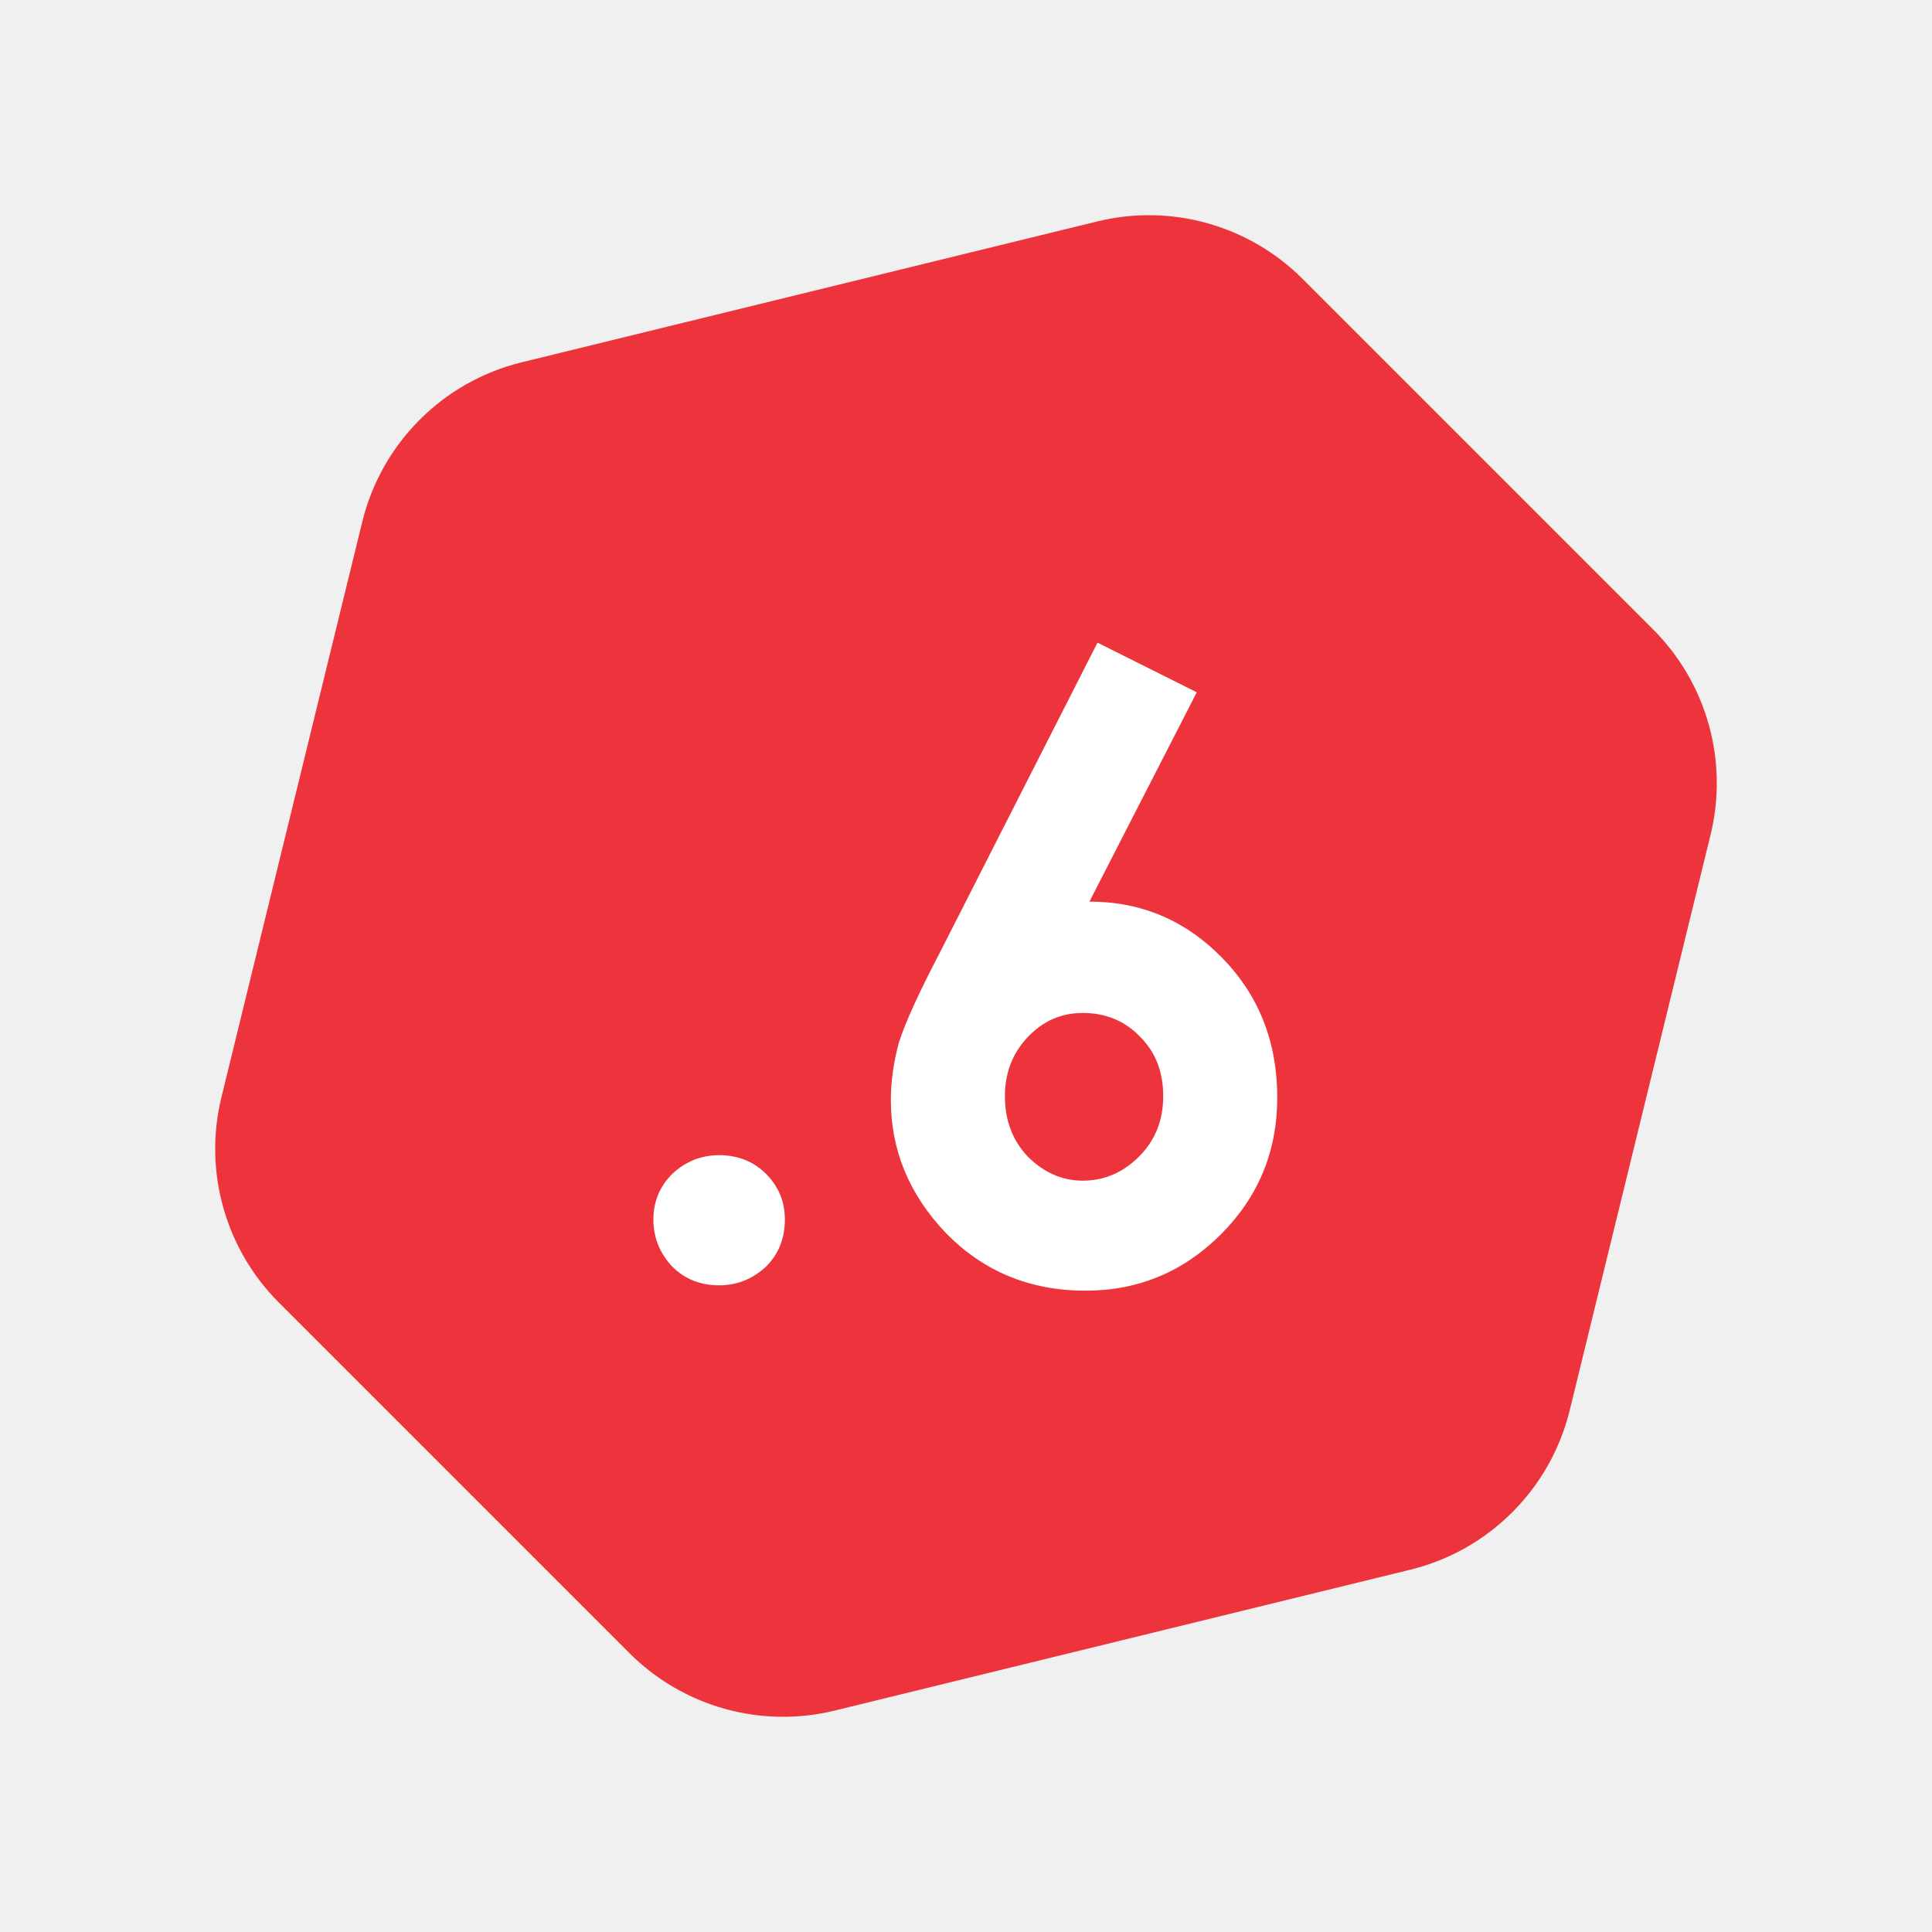
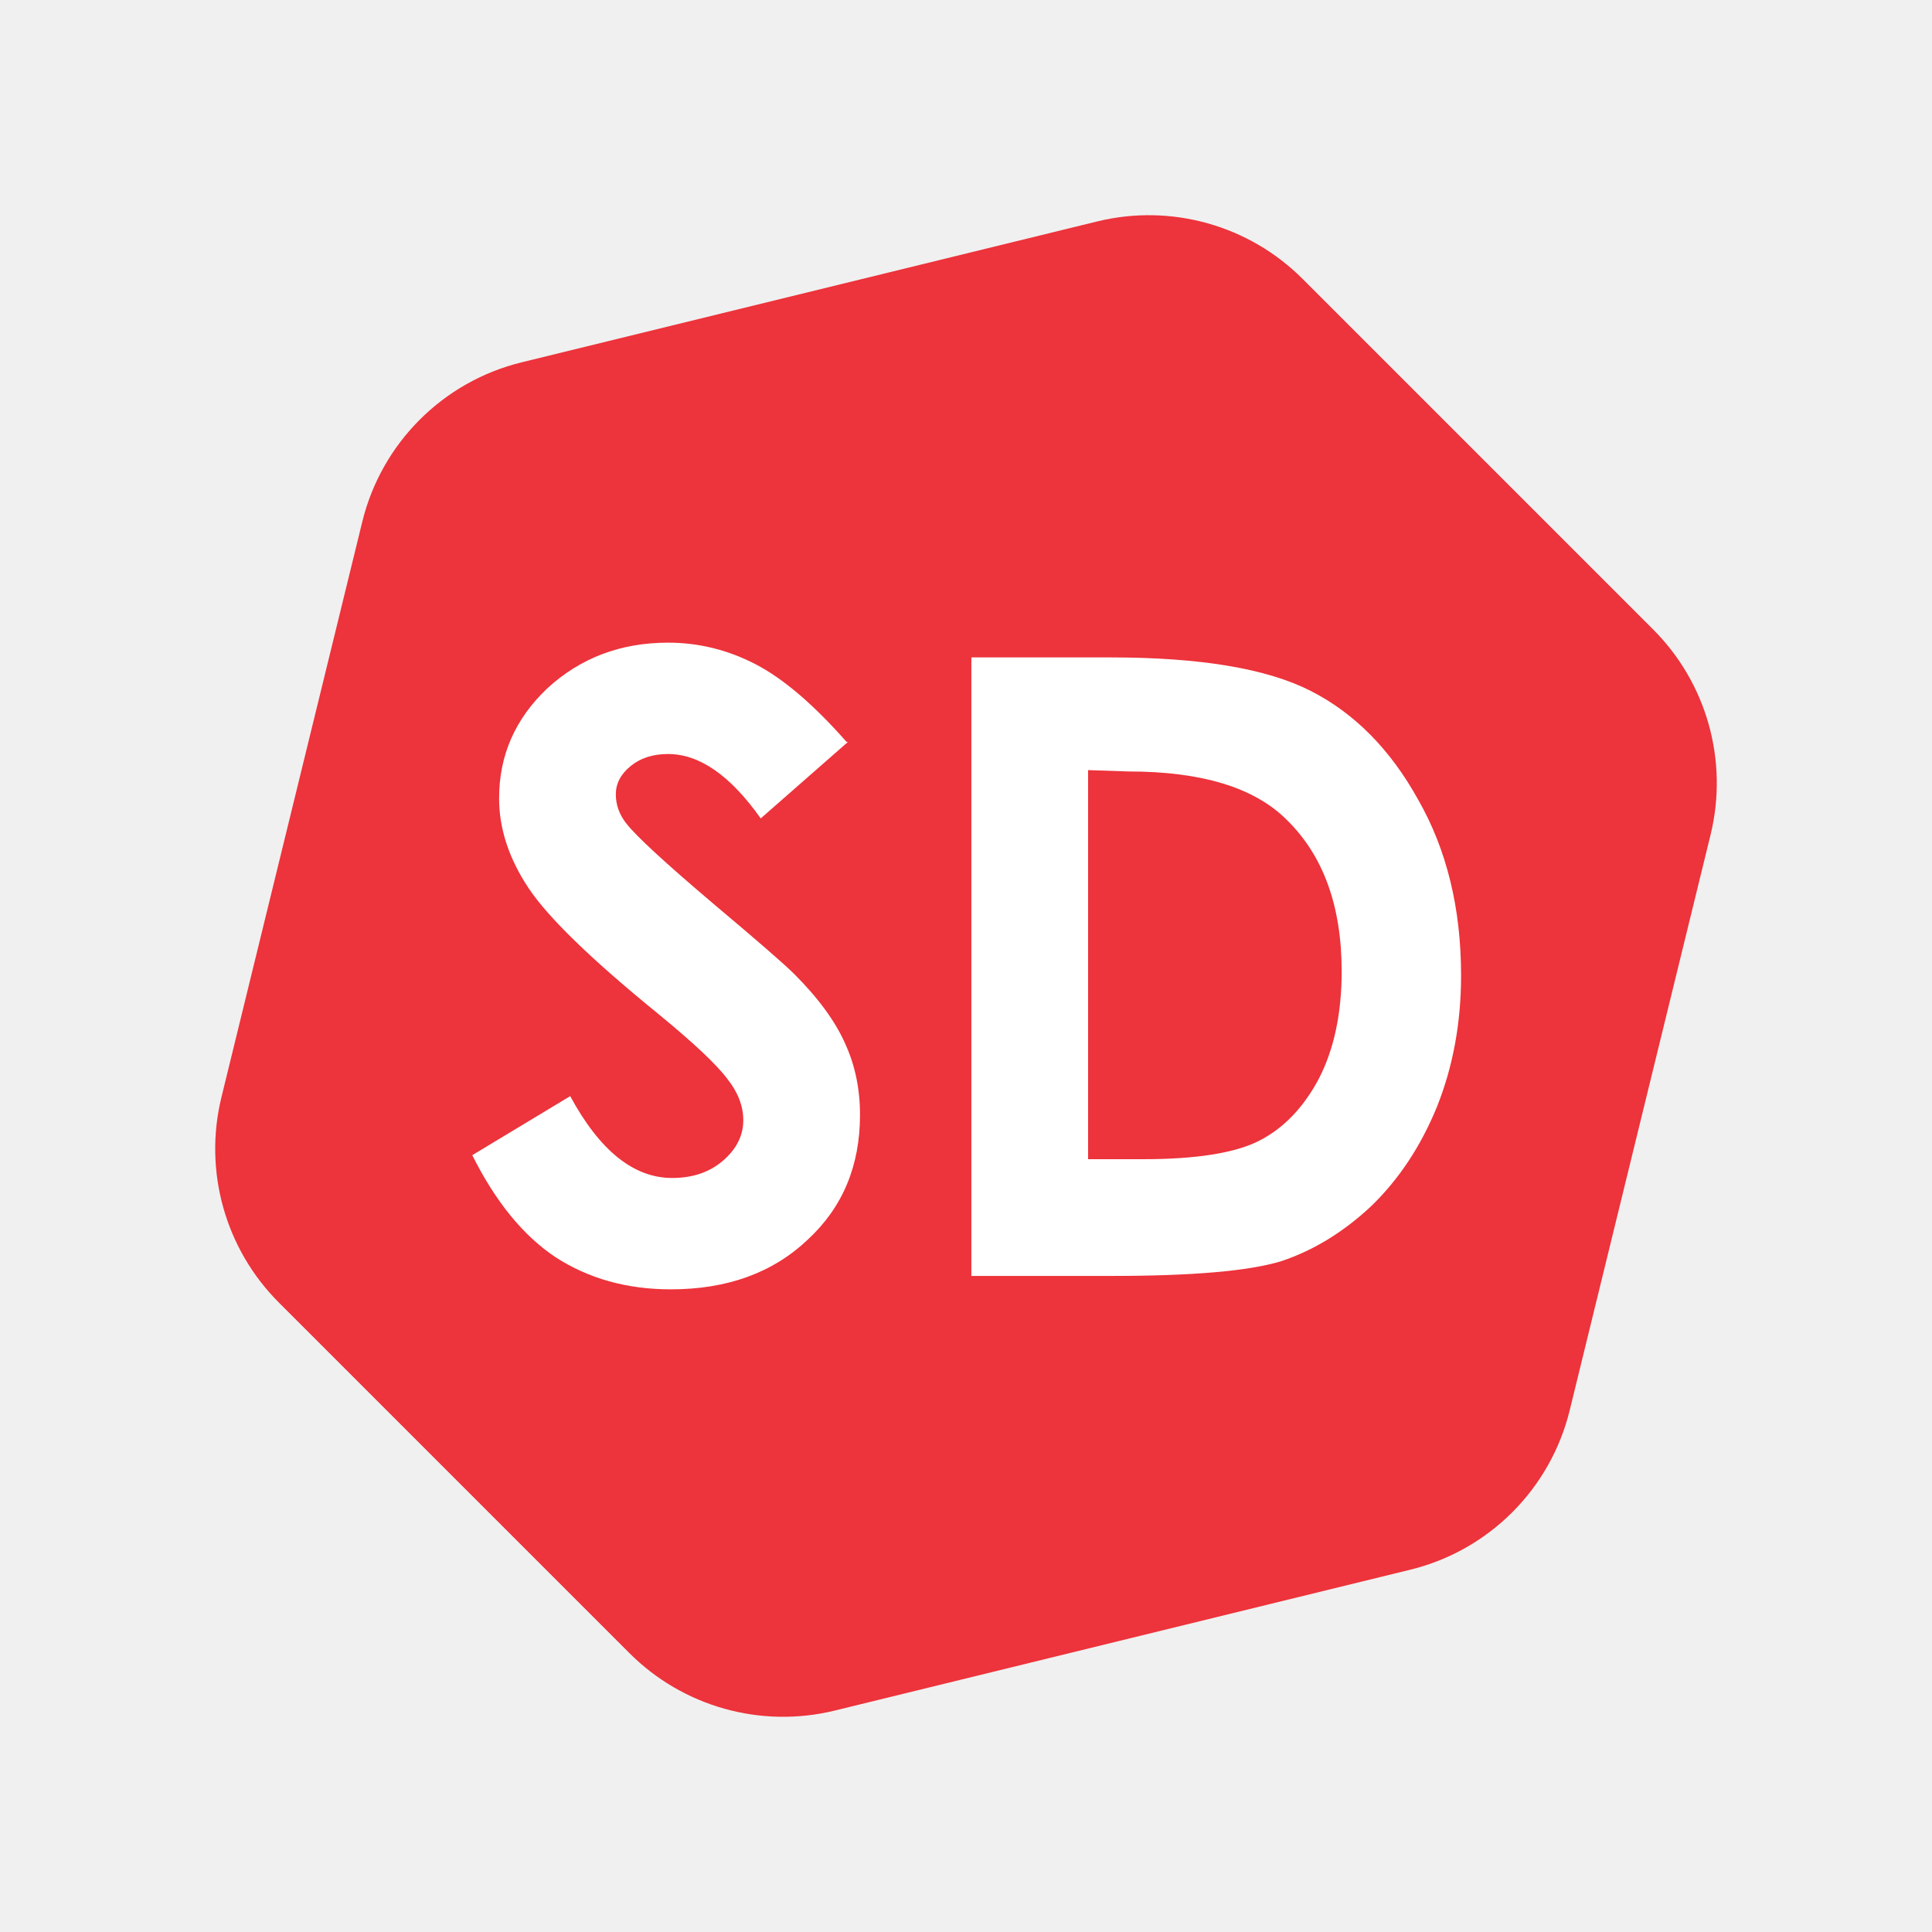
<svg xmlns="http://www.w3.org/2000/svg" width="24" height="24" viewBox="0 0 1.44 1.44">
  <path fill="#ed333b" d="M 1.051,1.17 A 0.162,0.162 0 0 0 1.17,1.051 L 1.275,0.622 A 0.162,0.162 0 0 0 1.232,0.469 L 0.971,0.208 A 0.162,0.162 0 0 0 0.818,0.165 L 0.389,0.27 A 0.162,0.162 0 0 0 0.27,0.389 L 0.165,0.818 A 0.162,0.162 0 0 0 0.208,0.971 L 0.469,1.232 a 0.162,0.162 0 0 0 0.153,0.043 z" />
-   <path fill="#ffffff" d="m 0.818,0.479 0.074,0.037 -0.08,0.156 q 0.058,0 0.099,0.042 0.041,0.042 0.041,0.104 0,0.06 -0.042,0.102 -0.042,0.042 -0.101,0.042 -0.062,0 -0.104,-0.043 -0.041,-0.043 -0.041,-0.099 0,-0.021 0.006,-0.043 0.007,-0.022 0.03,-0.066 z m -0.011,0.276 q -0.024,0 -0.041,0.018 -0.017,0.018 -0.017,0.044 0,0.027 0.017,0.045 0.018,0.018 0.041,0.018 0.024,0 0.042,-0.018 0.018,-0.018 0.018,-0.045 0,-0.027 -0.017,-0.044 -0.017,-0.018 -0.043,-0.018 z" />
-   <path fill="#ffffff" d="m 0.536,0.861 q -0.02,0 -0.035,0.014 -0.014,0.014 -0.014,0.034 0,0.02 0.014,0.035 0.014,0.014 0.035,0.014 0.02,0 0.035,-0.014 0.014,-0.014 0.014,-0.035 0,-0.02 -0.014,-0.034 -0.014,-0.014 -0.035,-0.014 z" />
+   <path fill="#ffffff" d="m 0.632,0.553 -0.065,0.057 q -0.034,-0.048 -0.069,-0.048 -0.017,0 -0.028,0.009 -0.011,0.009 -0.011,0.021 0,0.012 0.008,0.022 0.011,0.014 0.064,0.059 0.05,0.042 0.061,0.053 0.027,0.027 0.038,0.052 0.011,0.024 0.011,0.053 0,0.057 -0.039,0.093 -0.039,0.037 -0.102,0.037 -0.049,0 -0.086,-0.024 -0.036,-0.024 -0.062,-0.076 l 0.073,-0.044 q 0.033,0.061 0.076,0.061 0.023,0 0.038,-0.013 0.015,-0.013 0.015,-0.03 0,-0.016 -0.012,-0.031 -0.012,-0.016 -0.051,-0.048 -0.075,-0.061 -0.097,-0.094 -0.022,-0.033 -0.022,-0.067 0,-0.048 0.036,-0.082 0.037,-0.034 0.09,-0.034 0.034,0 0.065,0.016 0.031,0.016 0.068,0.058 z" />
+   <path fill="#ffffff" d="m 0.724,0.49 h 0.104 q 0.1,0 0.149,0.025 0.049,0.025 0.08,0.081 0.032,0.056 0.032,0.131 0,0.053 -0.018,0.098 -0.018,0.044 -0.049,0.074 -0.031,0.029 -0.067,0.041 -0.036,0.011 -0.126,0.011 H 0.724 Z m 0.087,0.084 v 0.29 h 0.041 q 0.06,0 0.087,-0.014 0.027,-0.014 0.044,-0.046 0.017,-0.033 0.017,-0.08 0,-0.073 -0.041,-0.113 Q 0.923,0.575 0.841,0.575 Z" />
</svg>
